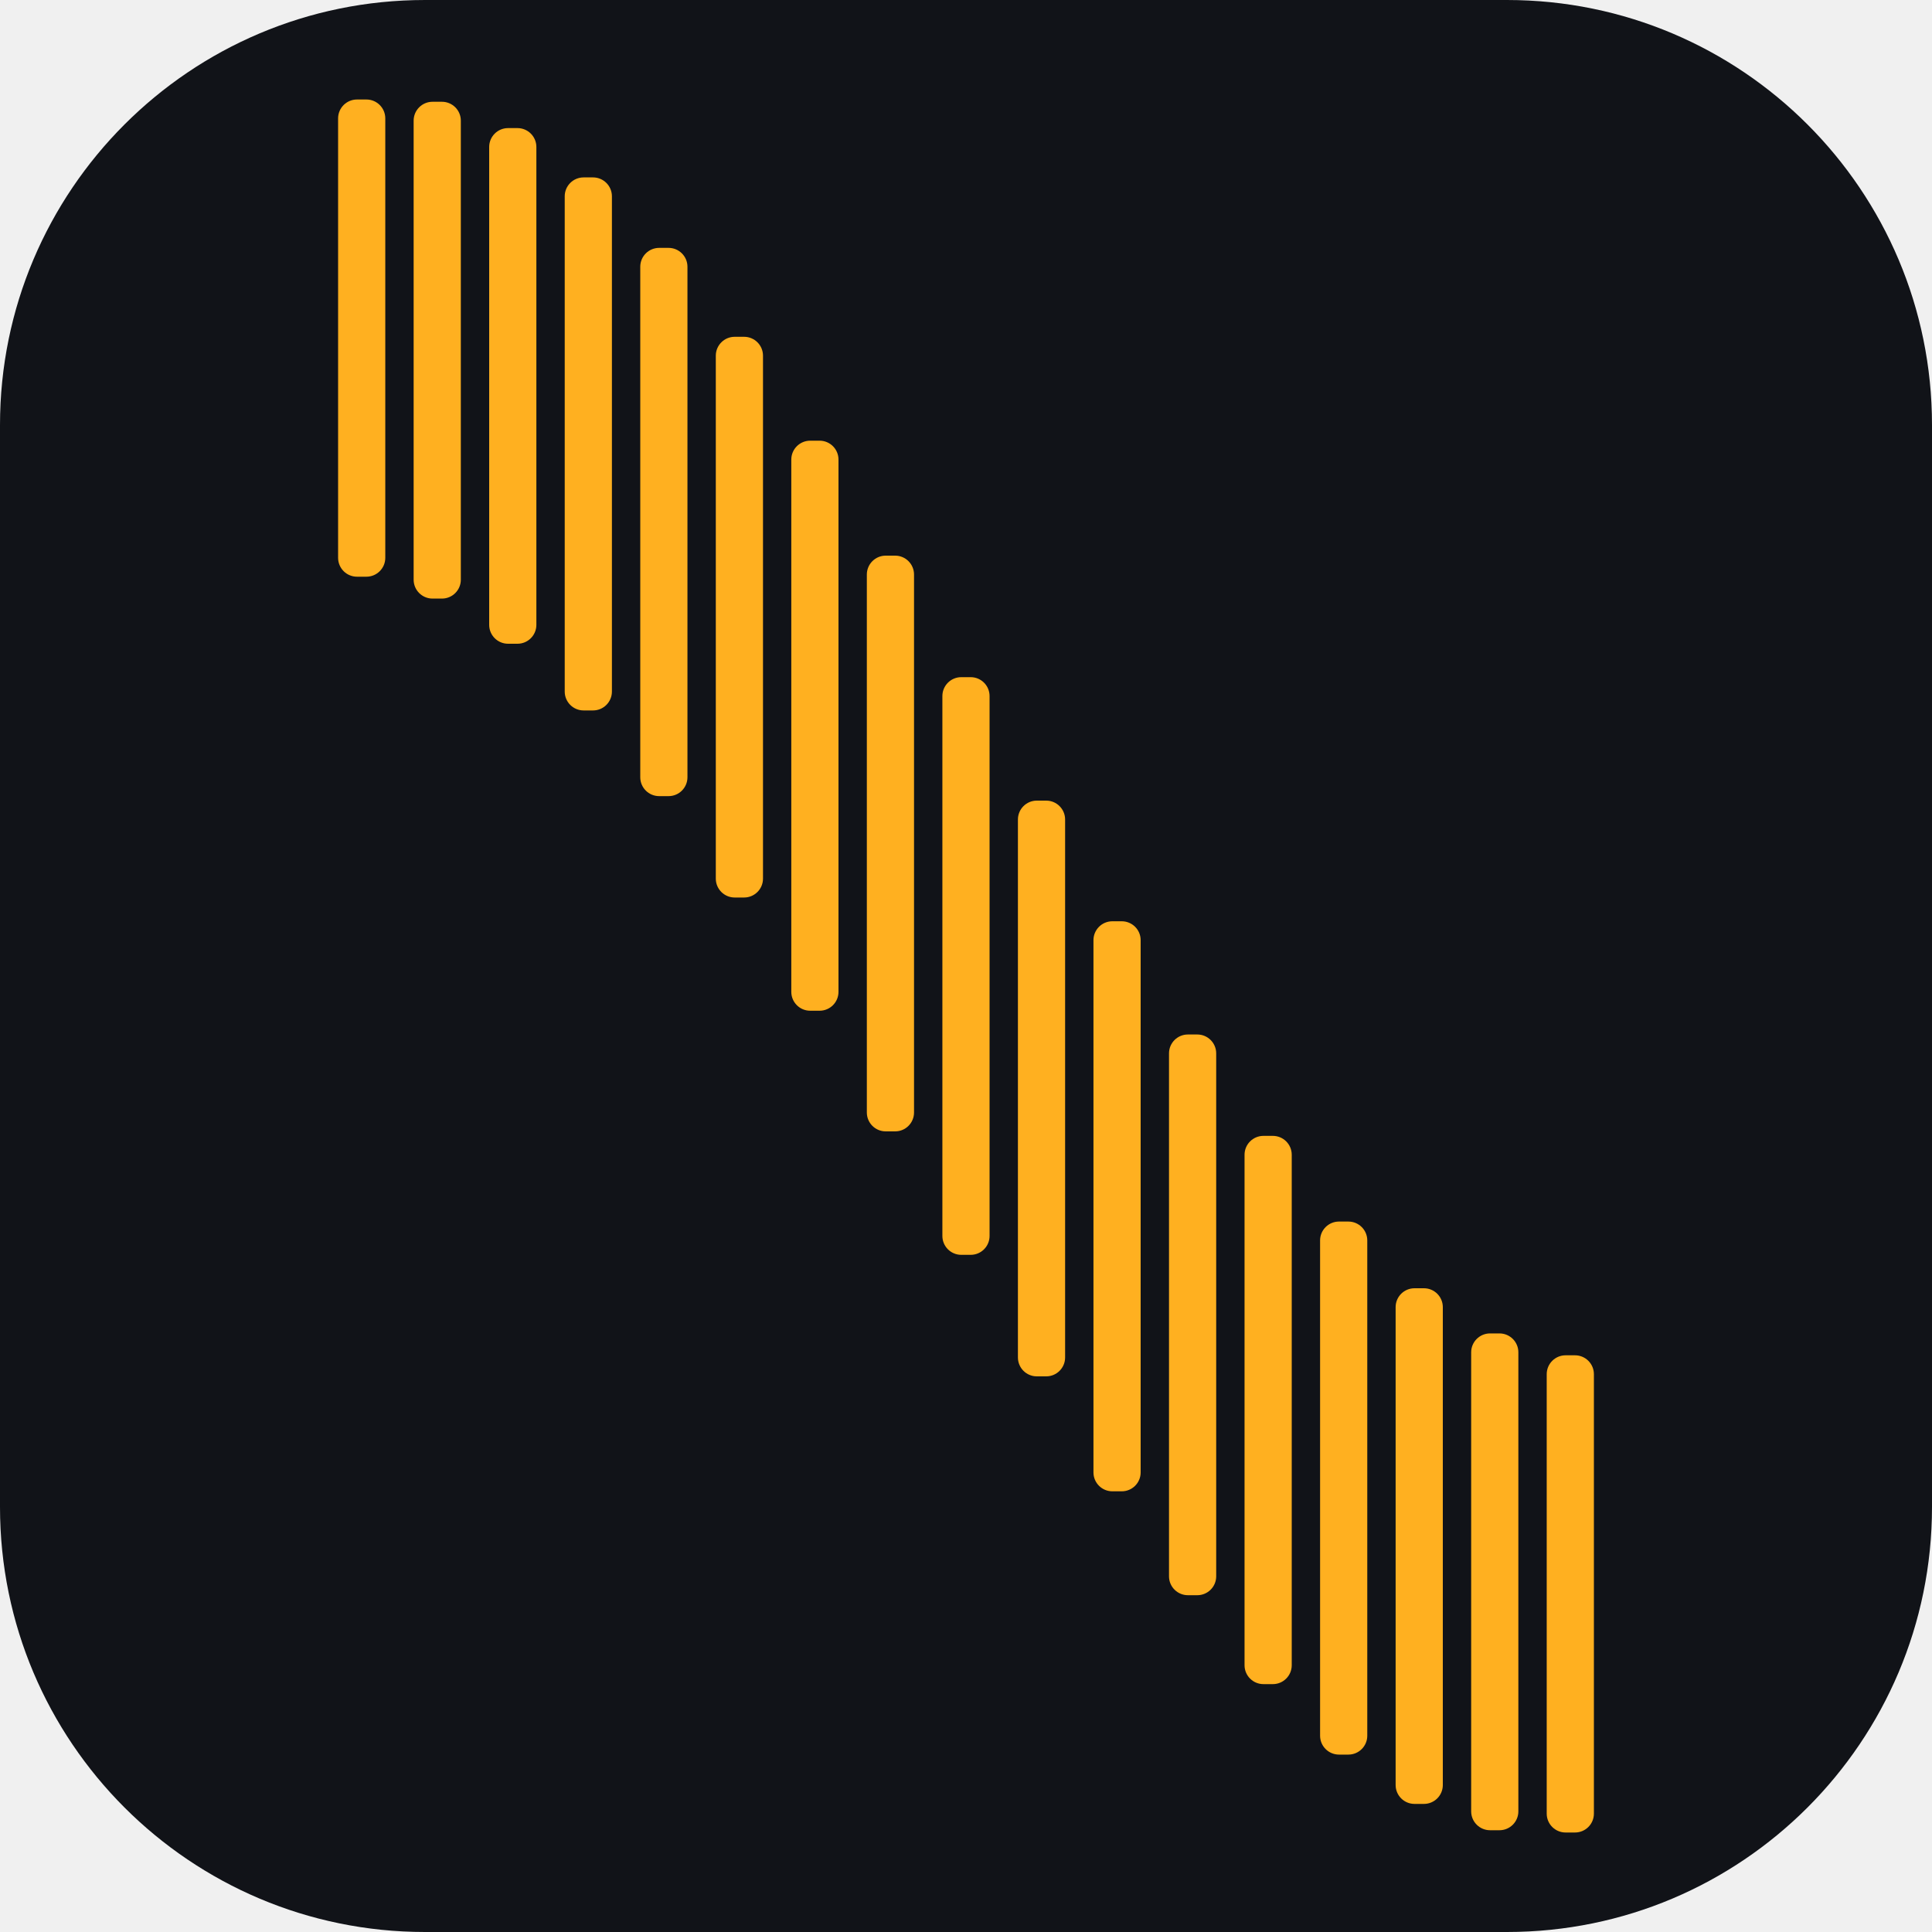
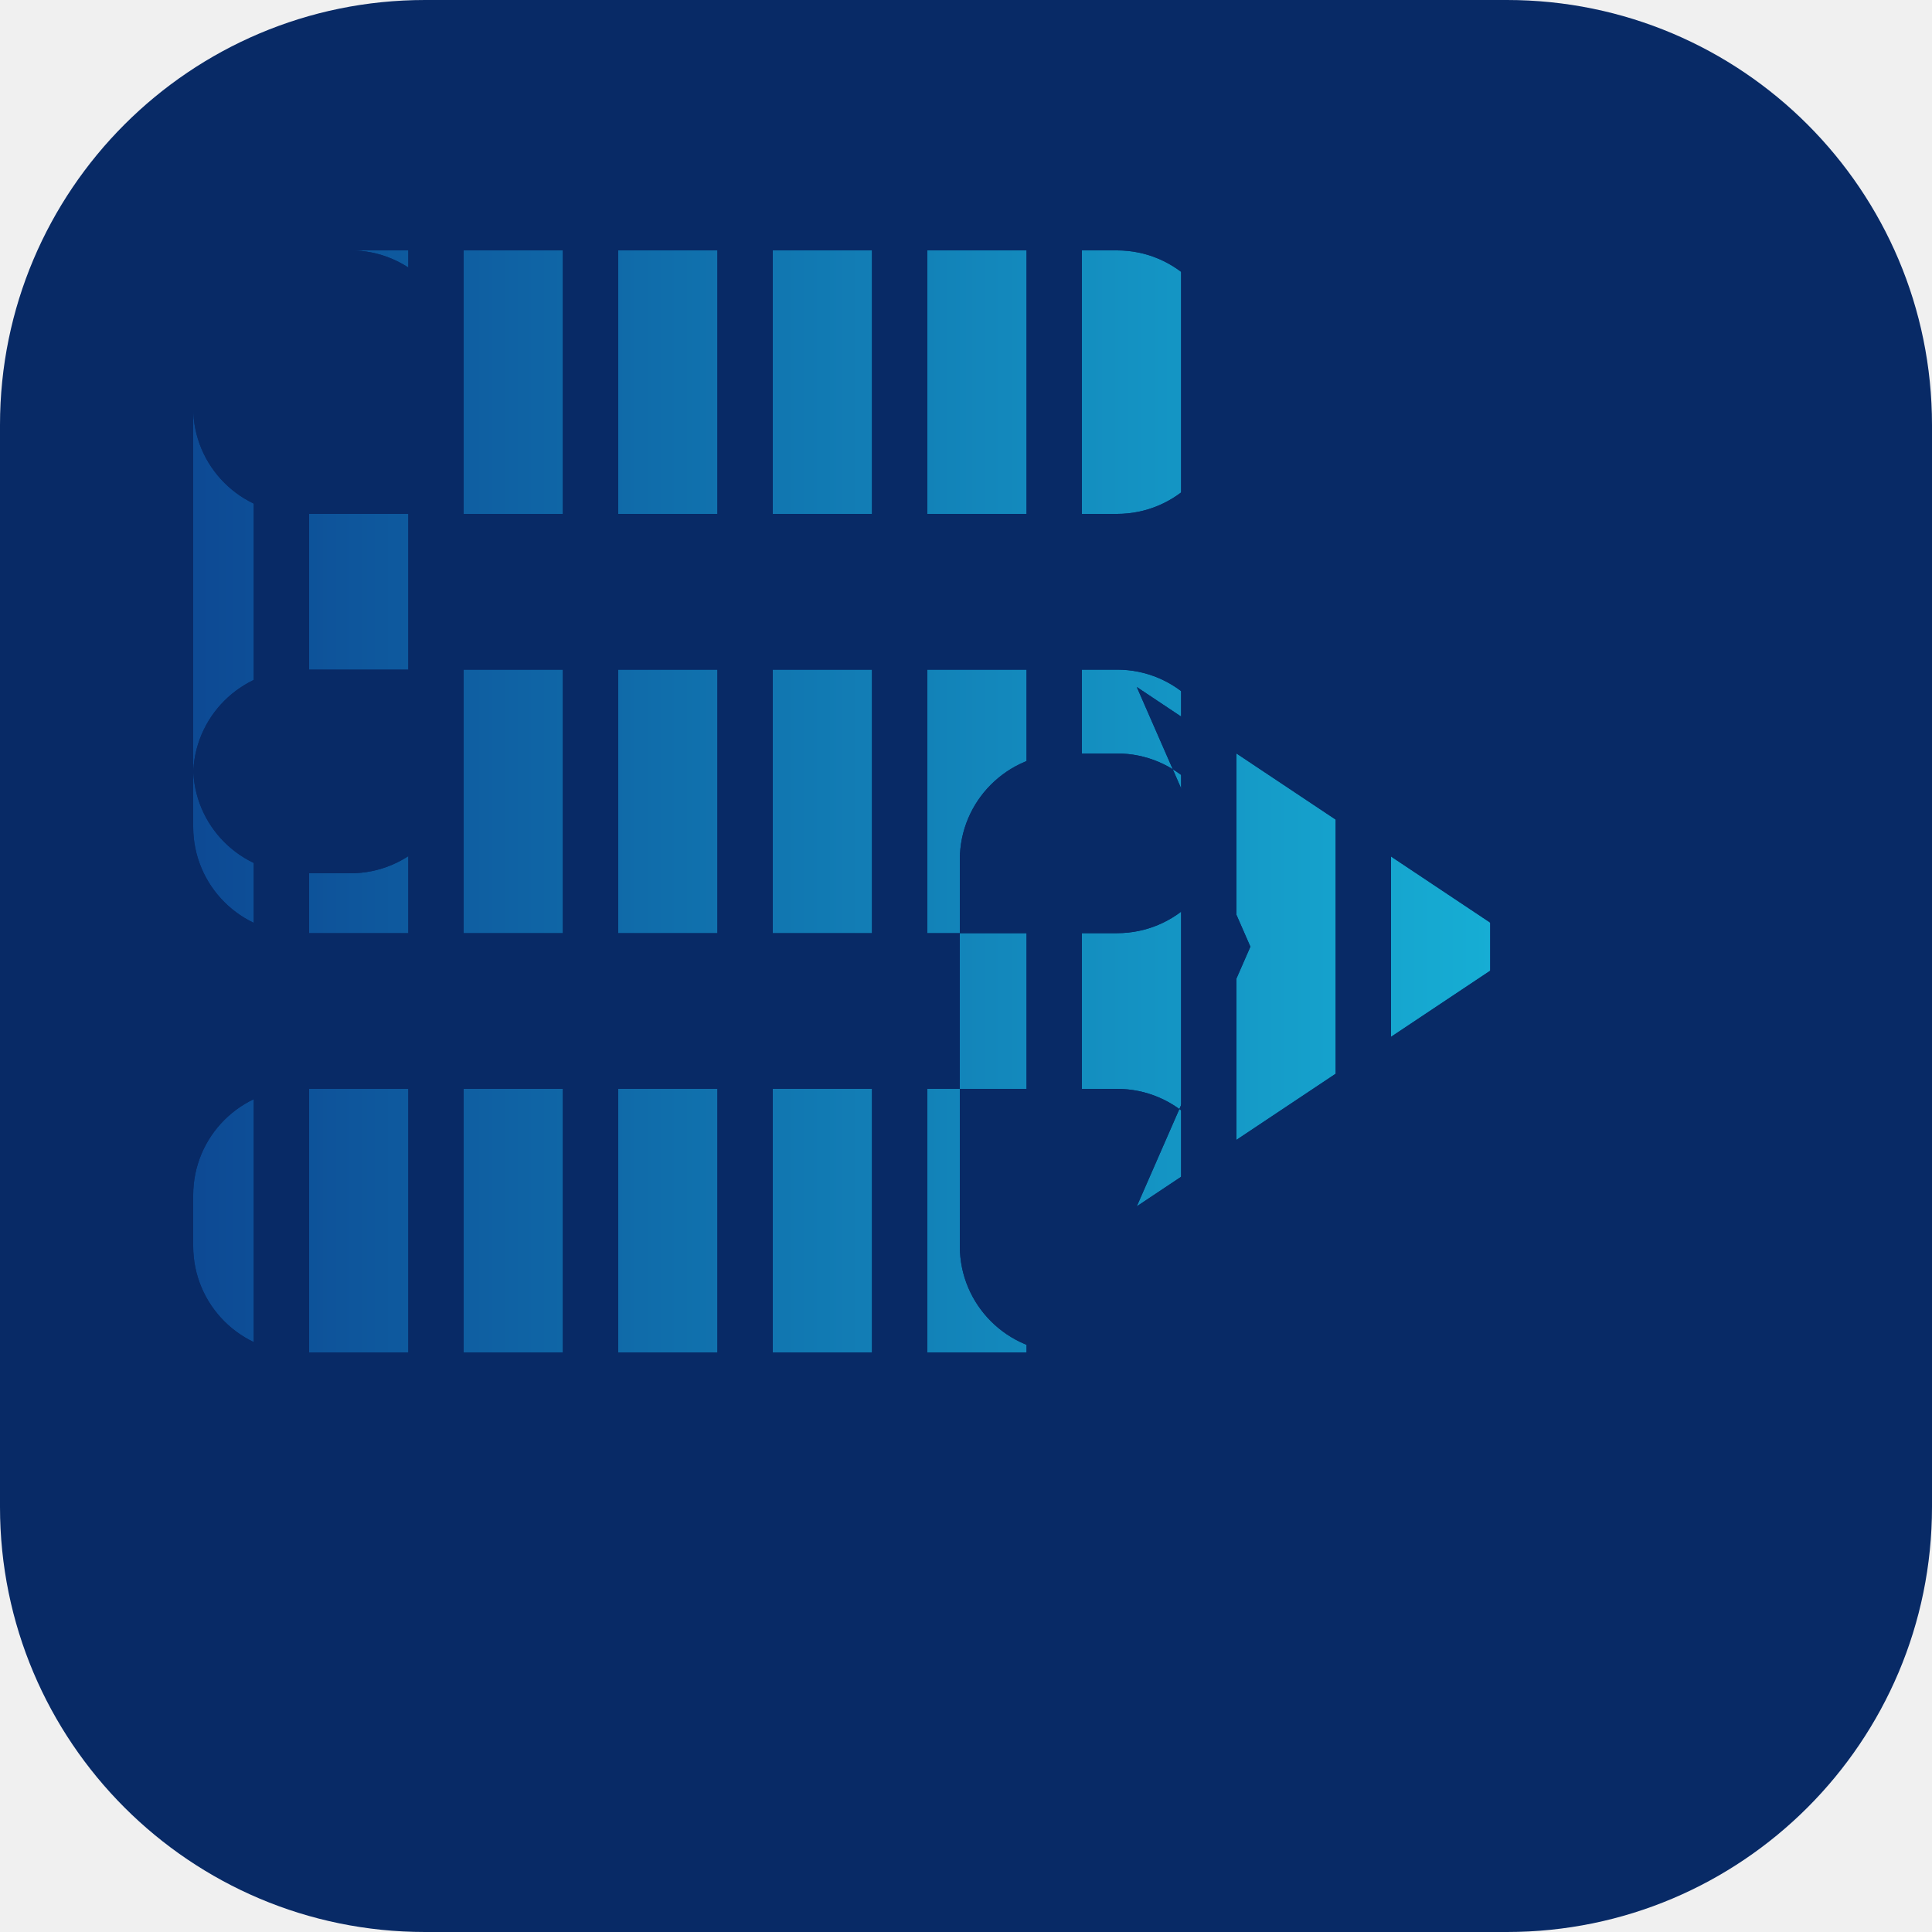
- <svg xmlns="http://www.w3.org/2000/svg" viewBox="0 0 40 40" fill="none" role="img" aria-label="Suivia">
-   <rect width="40" height="40" rx="8.80" fill="#111318" />
-   <rect x="7.000" y="2.06" width="0.977" height="9.88" rx="0.391" fill="#FFB020" />
-   <rect x="8.564" y="2.107" width="0.977" height="10.286" rx="0.391" fill="#FFB020" />
-   <rect x="10.128" y="2.652" width="0.977" height="10.676" rx="0.391" fill="#FFB020" />
-   <rect x="11.692" y="3.673" width="0.977" height="11.036" rx="0.391" fill="#FFB020" />
-   <rect x="13.256" y="5.132" width="0.977" height="11.351" rx="0.391" fill="#FFB020" />
-   <rect x="14.820" y="6.973" width="0.977" height="11.609" rx="0.391" fill="#FFB020" />
-   <rect x="16.383" y="9.124" width="0.977" height="11.802" rx="0.391" fill="#FFB020" />
-   <rect x="17.947" y="11.504" width="0.977" height="11.92" rx="0.391" fill="#FFB020" />
-   <rect x="19.511" y="14.02" width="0.977" height="11.96" rx="0.391" fill="#FFB020" />
-   <rect x="21.075" y="16.576" width="0.977" height="11.92" rx="0.391" fill="#FFB020" />
-   <rect x="22.639" y="19.074" width="0.977" height="11.802" rx="0.391" fill="#FFB020" />
-   <rect x="24.203" y="21.418" width="0.977" height="11.609" rx="0.391" fill="#FFB020" />
-   <rect x="25.767" y="23.517" width="0.977" height="11.351" rx="0.391" fill="#FFB020" />
-   <rect x="27.331" y="25.291" width="0.977" height="11.036" rx="0.391" fill="#FFB020" />
-   <rect x="28.895" y="26.672" width="0.977" height="10.676" rx="0.391" fill="#FFB020" />
-   <rect x="30.459" y="27.607" width="0.977" height="10.286" rx="0.391" fill="#FFB020" />
-   <rect x="32.023" y="28.06" width="0.977" height="9.88" rx="0.391" fill="#FFB020" />
+ <svg xmlns="http://www.w3.org/2000/svg" viewBox="0 0 40 40" fill="none" role="img" aria-label="Suivia Auto">
+   <defs>
+     <linearGradient id="g" x1="0" y1="0" x2="1" y2="0">
+       <stop offset="0%" stop-color="#0B3A8A" />
+       <stop offset="100%" stop-color="#1AD0EA" />
+     </linearGradient>
+     <pattern id="h" width="3.2" height="40" patternUnits="userSpaceOnUse">
+       <rect width="2.05" height="40" fill="#fff" />
+     </pattern>
+     <mask id="m">
+       <rect width="40" height="40" fill="url(#h)" />
+     </mask>
+     <clipPath id="c" clip-rule="evenodd">
+       <path d="M 6.2 5.184 H 23.128 A 2.2 2.2 0 0 1 25.328 7.384 V 8.44 A 2.2 2.2 0 0 1 23.128 10.64 H 6.2 A 2.2 2.2 0 0 1 4 8.44 V 7.384 A 2.2 2.2 0 0 1 6.2 5.184 Z" />
+       <path d="M 6.2 5.184 H 7.256 A 2.2 2.2 0 0 1 9.456 7.384 V 15.88 A 2.2 2.2 0 0 1 7.256 18.08 H 6.2 A 2.2 2.2 0 0 1 4 15.88 V 7.384 A 2.2 2.2 0 0 1 6.2 5.184 Z" />
+       <path d="M 6.2 13.864 H 23.128 A 2.2 2.2 0 0 1 25.328 16.064 V 17.12 A 2.2 2.2 0 0 1 23.128 19.32 H 6.2 A 2.2 2.2 0 0 1 4 17.12 V 16.064 A 2.2 2.2 0 0 1 6.2 13.864 Z" />
+       <path d="M 22.072 15.6 H 23.128 A 2.2 2.2 0 0 1 25.328 17.8 V 25.8 A 2.2 2.2 0 0 1 23.128 28 H 22.072 A 2.2 2.2 0 0 1 19.872 25.8 V 17.8 A 2.2 2.2 0 0 1 22.072 15.6 Z" />
+       <path d="M 6.2 22.544 H 23.128 A 2.2 2.2 0 0 1 25.328 24.744 V 25.8 A 2.2 2.2 0 0 1 23.128 28 H 6.2 A 2.2 2.2 0 0 1 4 25.8 V 24.744 A 2.2 2.2 0 0 1 6.2 22.544 Z" />
+       <path d="M 23.536 14.224 L 31.6 19.6 L 23.536 24.976 L 25.888 19.6 Z" />
+     </clipPath>
+   </defs>
+   <rect width="40" height="40" rx="8.80" fill="#082A66" />
+   <g clip-path="url(#c)">
+     <rect width="40" height="40" fill="url(#g)" mask="url(#m)" />
+   </g>
</svg>
